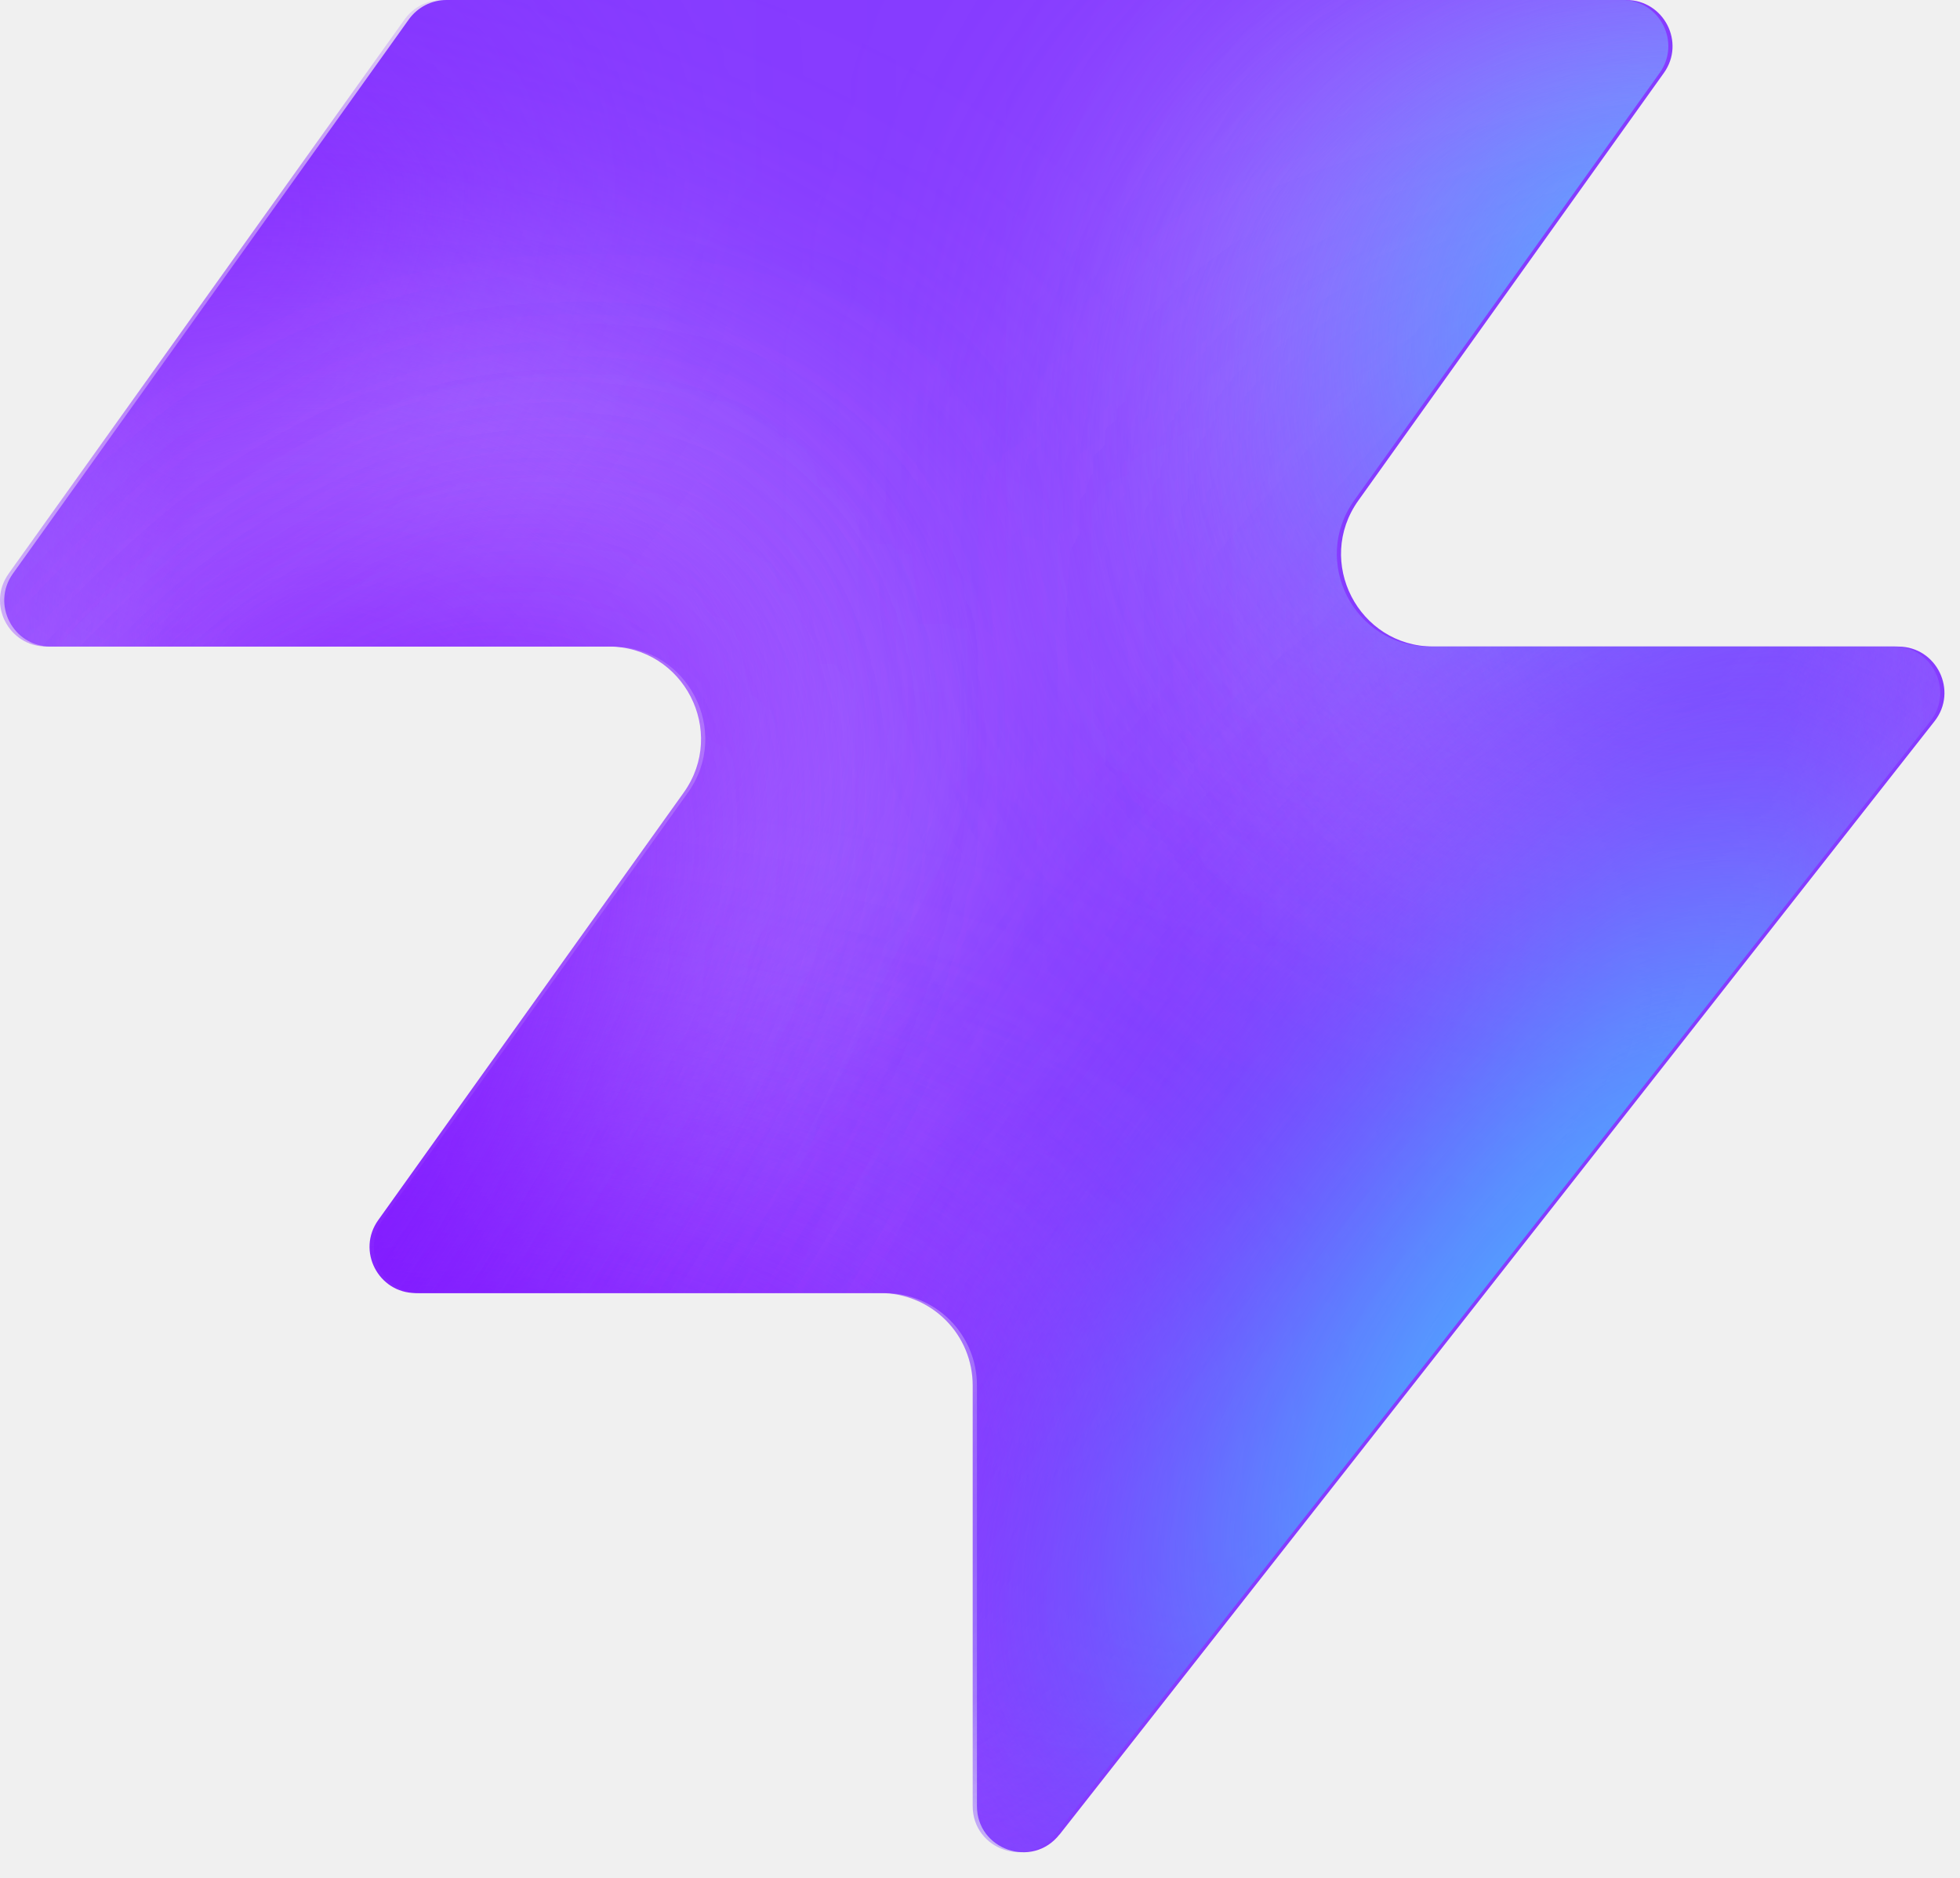
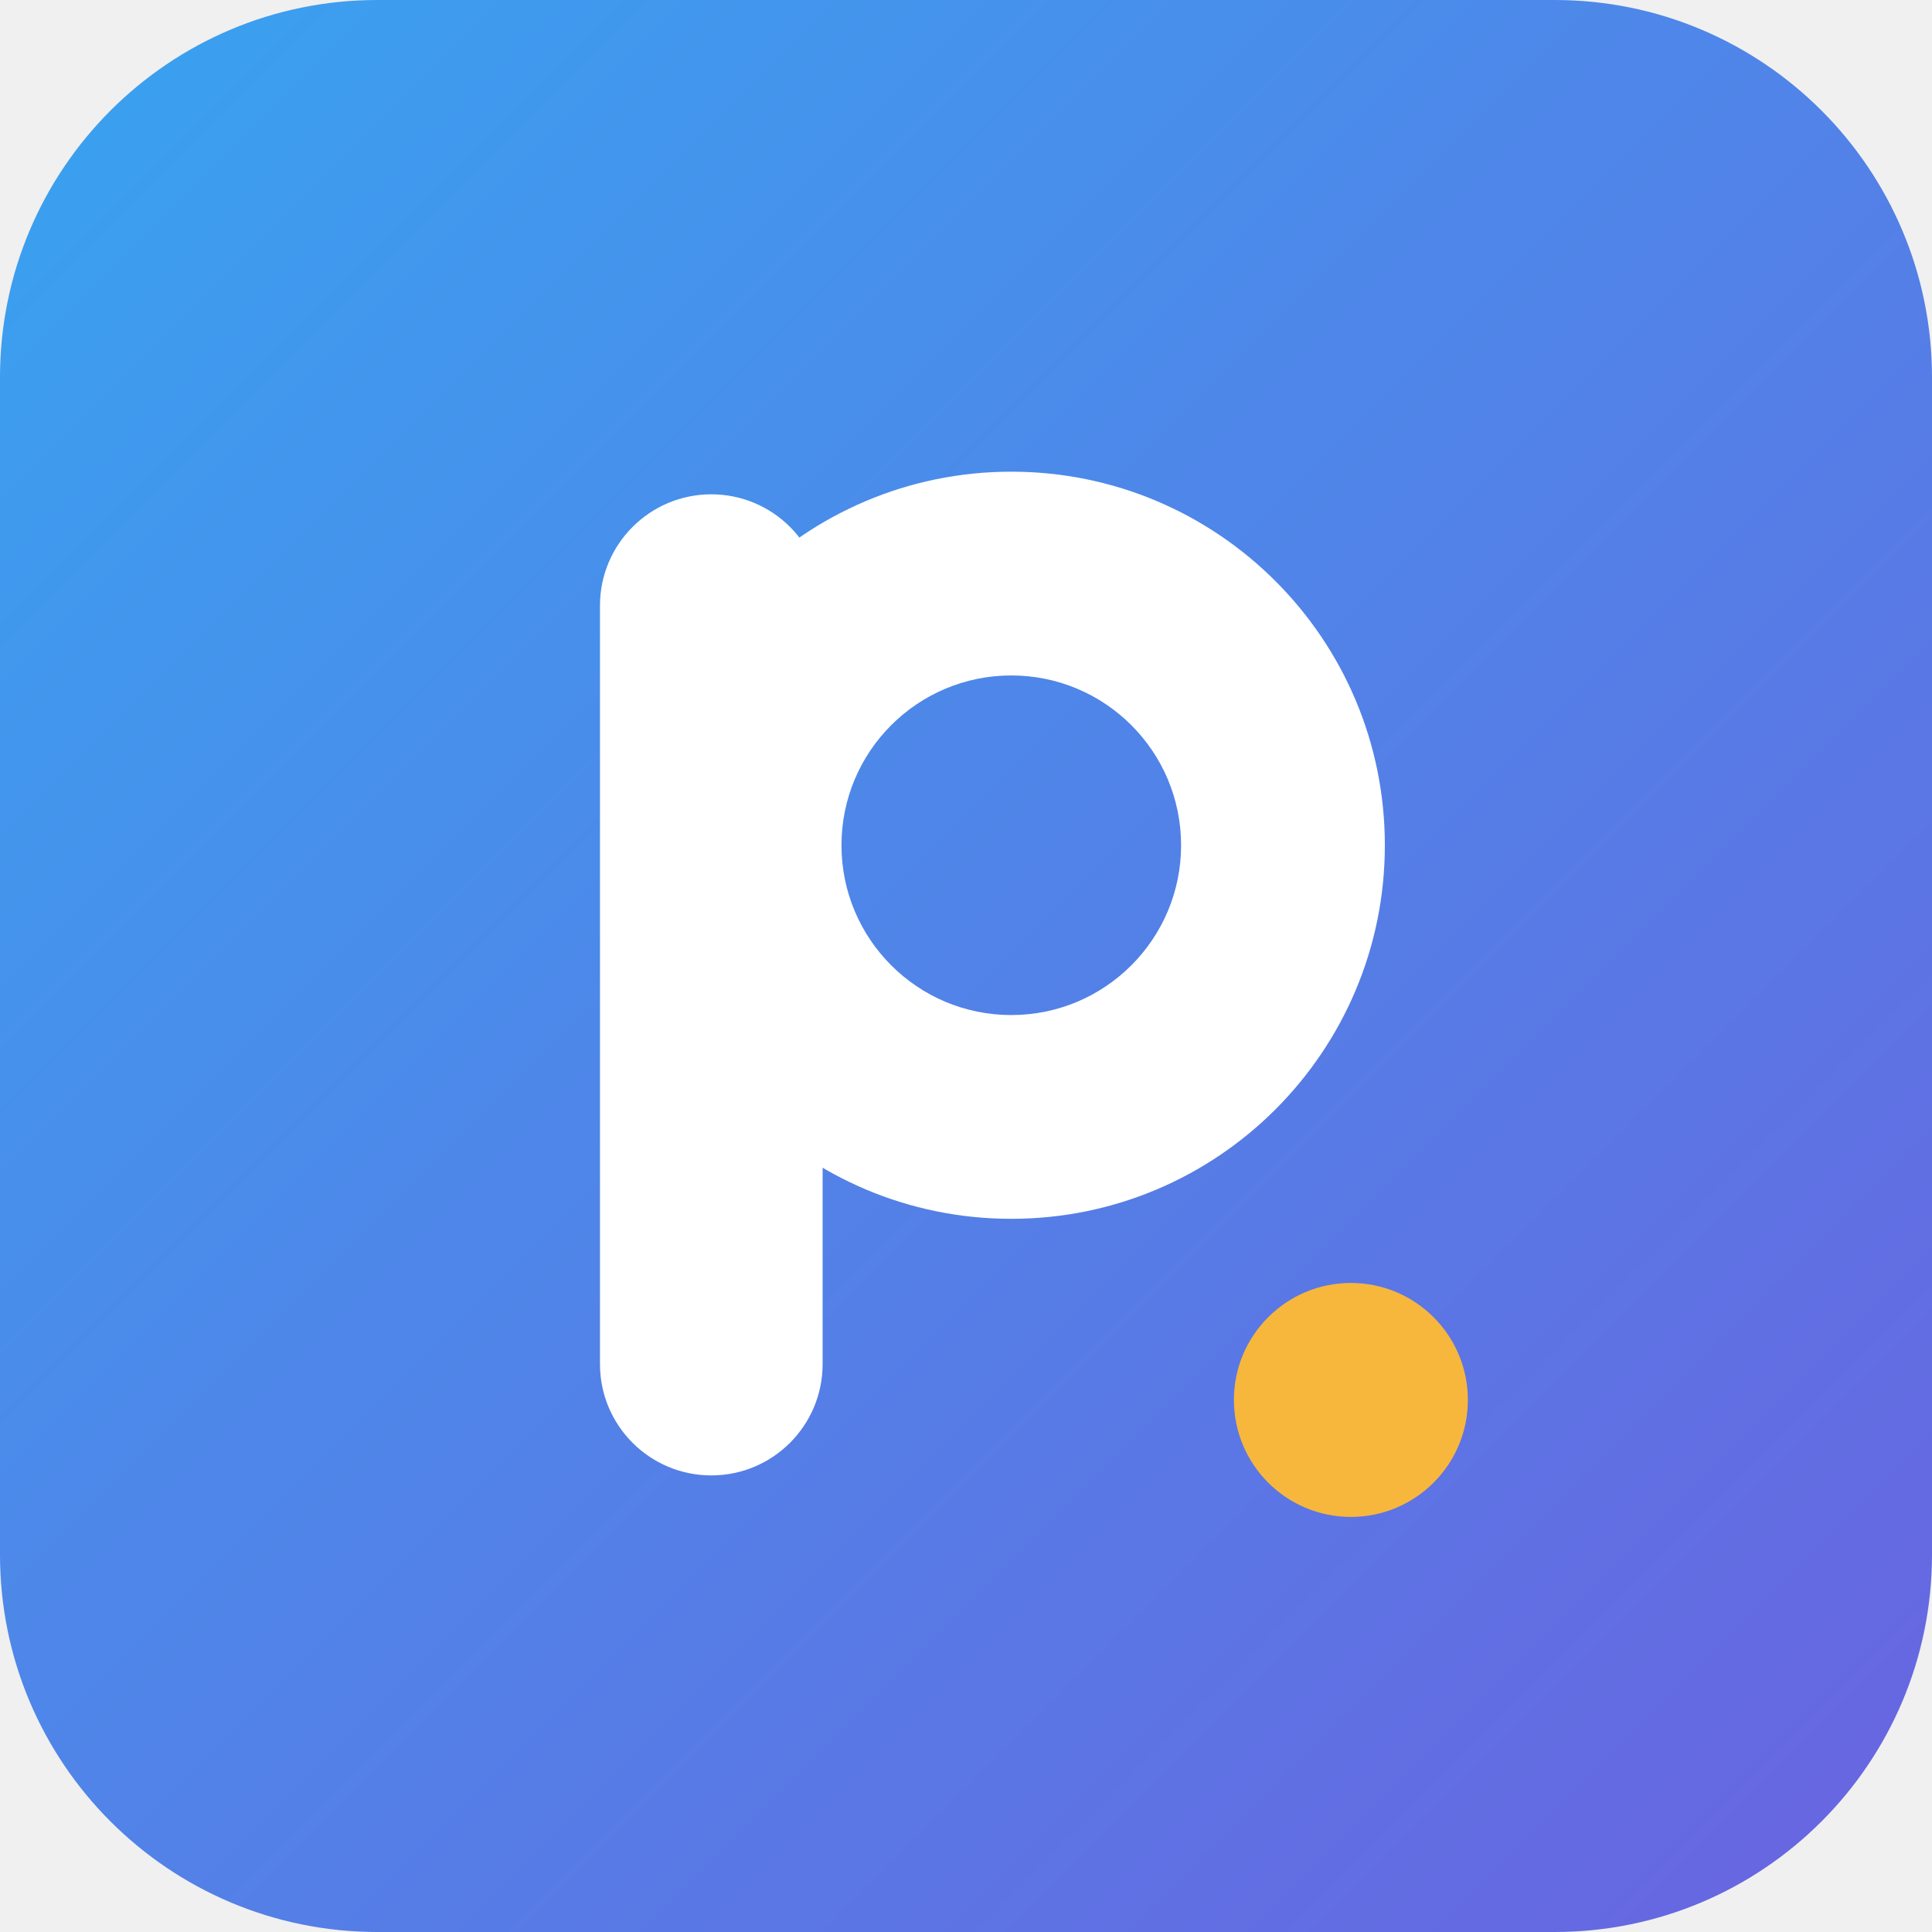
- <svg xmlns="http://www.w3.org/2000/svg" width="48" height="46" fill="none" viewBox="0 0 48 46">
-   <path fill="#863bff" d="M25.946 44.938c-.664.845-2.021.375-2.021-.698V33.937a2.26 2.26 0 0 0-2.262-2.262H10.287c-.92 0-1.456-1.04-.92-1.788l7.48-10.471c1.07-1.497 0-3.578-1.842-3.578H1.237c-.92 0-1.456-1.04-.92-1.788L10.013.474c.214-.297.556-.474.92-.474h28.894c.92 0 1.456 1.04.92 1.788l-7.48 10.471c-1.07 1.498 0 3.579 1.842 3.579h11.377c.943 0 1.473 1.088.89 1.83L25.947 44.94z" style="fill:#863bff;fill:color(display-p3 .525 .23 1);fill-opacity:1" />
-   <mask id="a" width="48" height="46" x="0" y="0" maskUnits="userSpaceOnUse" style="mask-type:alpha">
-     <path fill="#000" d="M25.842 44.938c-.664.844-2.021.375-2.021-.698V33.937a2.26 2.26 0 0 0-2.262-2.262H10.183c-.92 0-1.456-1.04-.92-1.788l7.48-10.471c1.07-1.498 0-3.579-1.842-3.579H1.133c-.92 0-1.456-1.04-.92-1.787L9.91.473c.214-.297.556-.474.92-.474h28.894c.92 0 1.456 1.04.92 1.788l-7.48 10.471c-1.07 1.498 0 3.578 1.842 3.578h11.377c.943 0 1.473 1.088.89 1.832L25.843 44.94z" style="fill:#000;fill-opacity:1" />
-   </mask>
-   <g mask="url(#a)">
-     <g filter="url(#b)">
-       <ellipse cx="5.508" cy="14.704" fill="#ede6ff" rx="5.508" ry="14.704" style="fill:#ede6ff;fill:color(display-p3 .927 .903 1);fill-opacity:1" transform="matrix(.00324 1 1 -.00324 -4.47 31.516)" />
+ <svg xmlns="http://www.w3.org/2000/svg" viewBox="0 0 1024 1024" width="64" height="64">
+   <defs>
+     <linearGradient id="g" x1="0" y1="0" x2="1" y2="1">
+       <stop offset="0" stop-color="#38a3f0" />
+       <stop offset="1" stop-color="#6a63e0" />
+     </linearGradient>
+   </defs>
+   <rect width="1024" height="1024" rx="200" fill="url(#g)" />
+   <g transform="translate(0.0 0.0) scale(1.0)">
+     <g fill="#fff">
+       <rect x="318" y="262" width="118" height="520" rx="59" />
+       <path fill-rule="evenodd" d="M536 250a198 198 0 1 1 0 396a198 198 0 1 1 0-396zm0 108a90 90 0 1 0 0 180a90 90 0 1 0 0-180z" />
    </g>
-     <g filter="url(#c)">
-       <ellipse cx="10.399" cy="29.851" fill="#ede6ff" rx="10.399" ry="29.851" style="fill:#ede6ff;fill:color(display-p3 .927 .903 1);fill-opacity:1" transform="matrix(.00324 1 1 -.00324 -39.328 7.883)" />
-     </g>
-     <g filter="url(#d)">
-       <ellipse cx="5.508" cy="30.487" fill="#7e14ff" rx="5.508" ry="30.487" style="fill:#7e14ff;fill:color(display-p3 .492 .077 1);fill-opacity:1" transform="rotate(89.814 -25.913 -14.639)scale(1 -1)" />
-     </g>
-     <g filter="url(#e)">
-       <ellipse cx="5.508" cy="30.599" fill="#7e14ff" rx="5.508" ry="30.599" style="fill:#7e14ff;fill:color(display-p3 .492 .077 1);fill-opacity:1" transform="rotate(89.814 -32.644 -3.334)scale(1 -1)" />
-     </g>
-     <g filter="url(#f)">
-       <ellipse cx="5.508" cy="30.599" fill="#7e14ff" rx="5.508" ry="30.599" style="fill:#7e14ff;fill:color(display-p3 .492 .077 1);fill-opacity:1" transform="matrix(.00324 1 1 -.00324 -34.34 30.47)" />
-     </g>
-     <g filter="url(#g)">
-       <ellipse cx="14.072" cy="22.078" fill="#ede6ff" rx="14.072" ry="22.078" style="fill:#ede6ff;fill:color(display-p3 .927 .903 1);fill-opacity:1" transform="rotate(93.35 24.506 48.493)scale(-1 1)" />
-     </g>
-     <g filter="url(#h)">
-       <ellipse cx="3.47" cy="21.501" fill="#7e14ff" rx="3.47" ry="21.501" style="fill:#7e14ff;fill:color(display-p3 .492 .077 1);fill-opacity:1" transform="rotate(89.009 28.708 47.59)scale(-1 1)" />
-     </g>
-     <g filter="url(#i)">
-       <ellipse cx="3.47" cy="21.501" fill="#7e14ff" rx="3.47" ry="21.501" style="fill:#7e14ff;fill:color(display-p3 .492 .077 1);fill-opacity:1" transform="rotate(89.009 28.708 47.59)scale(-1 1)" />
-     </g>
-     <g filter="url(#j)">
-       <ellipse cx=".387" cy="8.972" fill="#7e14ff" rx="4.407" ry="29.108" style="fill:#7e14ff;fill:color(display-p3 .492 .077 1);fill-opacity:1" transform="rotate(39.51 .387 8.972)" />
-     </g>
-     <g filter="url(#k)">
-       <ellipse cx="47.523" cy="-6.092" fill="#7e14ff" rx="4.407" ry="29.108" style="fill:#7e14ff;fill:color(display-p3 .492 .077 1);fill-opacity:1" transform="rotate(37.892 47.523 -6.092)" />
-     </g>
-     <g filter="url(#l)">
-       <ellipse cx="41.412" cy="6.333" fill="#47bfff" rx="5.971" ry="9.665" style="fill:#47bfff;fill:color(display-p3 .28 .748 1);fill-opacity:1" transform="rotate(37.892 41.412 6.333)" />
-     </g>
-     <g filter="url(#m)">
-       <ellipse cx="-1.879" cy="38.332" fill="#7e14ff" rx="4.407" ry="29.108" style="fill:#7e14ff;fill:color(display-p3 .492 .077 1);fill-opacity:1" transform="rotate(37.892 -1.88 38.332)" />
-     </g>
-     <g filter="url(#n)">
-       <ellipse cx="-1.879" cy="38.332" fill="#7e14ff" rx="4.407" ry="29.108" style="fill:#7e14ff;fill:color(display-p3 .492 .077 1);fill-opacity:1" transform="rotate(37.892 -1.88 38.332)" />
-     </g>
-     <g filter="url(#o)">
-       <ellipse cx="35.651" cy="29.907" fill="#7e14ff" rx="4.407" ry="29.108" style="fill:#7e14ff;fill:color(display-p3 .492 .077 1);fill-opacity:1" transform="rotate(37.892 35.651 29.907)" />
-     </g>
-     <g filter="url(#p)">
-       <ellipse cx="38.418" cy="32.4" fill="#47bfff" rx="5.971" ry="15.297" style="fill:#47bfff;fill:color(display-p3 .28 .748 1);fill-opacity:1" transform="rotate(37.892 38.418 32.4)" />
-     </g>
+     <circle cx="716" cy="742" r="62" fill="#f6b73c" />
  </g>
-   <defs>
-     <filter id="b" width="60.045" height="41.654" x="-19.77" y="16.149" color-interpolation-filters="sRGB" filterUnits="userSpaceOnUse">
-       <feFlood flood-opacity="0" result="BackgroundImageFix" />
-       <feBlend in="SourceGraphic" in2="BackgroundImageFix" result="shape" />
-       <feGaussianBlur result="effect1_foregroundBlur_2002_17158" stdDeviation="7.659" />
-     </filter>
-     <filter id="c" width="90.34" height="51.437" x="-54.613" y="-7.533" color-interpolation-filters="sRGB" filterUnits="userSpaceOnUse">
-       <feFlood flood-opacity="0" result="BackgroundImageFix" />
-       <feBlend in="SourceGraphic" in2="BackgroundImageFix" result="shape" />
-       <feGaussianBlur result="effect1_foregroundBlur_2002_17158" stdDeviation="7.659" />
-     </filter>
-     <filter id="d" width="79.355" height="29.4" x="-49.64" y="2.03" color-interpolation-filters="sRGB" filterUnits="userSpaceOnUse">
-       <feFlood flood-opacity="0" result="BackgroundImageFix" />
-       <feBlend in="SourceGraphic" in2="BackgroundImageFix" result="shape" />
-       <feGaussianBlur result="effect1_foregroundBlur_2002_17158" stdDeviation="4.596" />
-     </filter>
-     <filter id="e" width="79.579" height="29.4" x="-45.045" y="20.029" color-interpolation-filters="sRGB" filterUnits="userSpaceOnUse">
-       <feFlood flood-opacity="0" result="BackgroundImageFix" />
-       <feBlend in="SourceGraphic" in2="BackgroundImageFix" result="shape" />
-       <feGaussianBlur result="effect1_foregroundBlur_2002_17158" stdDeviation="4.596" />
-     </filter>
-     <filter id="f" width="79.579" height="29.4" x="-43.513" y="21.178" color-interpolation-filters="sRGB" filterUnits="userSpaceOnUse">
-       <feFlood flood-opacity="0" result="BackgroundImageFix" />
-       <feBlend in="SourceGraphic" in2="BackgroundImageFix" result="shape" />
-       <feGaussianBlur result="effect1_foregroundBlur_2002_17158" stdDeviation="4.596" />
-     </filter>
-     <filter id="g" width="74.749" height="58.852" x="15.756" y="-17.901" color-interpolation-filters="sRGB" filterUnits="userSpaceOnUse">
-       <feFlood flood-opacity="0" result="BackgroundImageFix" />
-       <feBlend in="SourceGraphic" in2="BackgroundImageFix" result="shape" />
-       <feGaussianBlur result="effect1_foregroundBlur_2002_17158" stdDeviation="7.659" />
-     </filter>
-     <filter id="h" width="61.377" height="25.362" x="23.548" y="2.284" color-interpolation-filters="sRGB" filterUnits="userSpaceOnUse">
-       <feFlood flood-opacity="0" result="BackgroundImageFix" />
-       <feBlend in="SourceGraphic" in2="BackgroundImageFix" result="shape" />
-       <feGaussianBlur result="effect1_foregroundBlur_2002_17158" stdDeviation="4.596" />
-     </filter>
-     <filter id="i" width="61.377" height="25.362" x="23.548" y="2.284" color-interpolation-filters="sRGB" filterUnits="userSpaceOnUse">
-       <feFlood flood-opacity="0" result="BackgroundImageFix" />
-       <feBlend in="SourceGraphic" in2="BackgroundImageFix" result="shape" />
-       <feGaussianBlur result="effect1_foregroundBlur_2002_17158" stdDeviation="4.596" />
-     </filter>
-     <filter id="j" width="56.045" height="63.649" x="-27.636" y="-22.853" color-interpolation-filters="sRGB" filterUnits="userSpaceOnUse">
-       <feFlood flood-opacity="0" result="BackgroundImageFix" />
-       <feBlend in="SourceGraphic" in2="BackgroundImageFix" result="shape" />
-       <feGaussianBlur result="effect1_foregroundBlur_2002_17158" stdDeviation="4.596" />
-     </filter>
-     <filter id="k" width="54.814" height="64.646" x="20.116" y="-38.415" color-interpolation-filters="sRGB" filterUnits="userSpaceOnUse">
-       <feFlood flood-opacity="0" result="BackgroundImageFix" />
-       <feBlend in="SourceGraphic" in2="BackgroundImageFix" result="shape" />
-       <feGaussianBlur result="effect1_foregroundBlur_2002_17158" stdDeviation="4.596" />
-     </filter>
-     <filter id="l" width="33.541" height="35.313" x="24.641" y="-11.323" color-interpolation-filters="sRGB" filterUnits="userSpaceOnUse">
-       <feFlood flood-opacity="0" result="BackgroundImageFix" />
-       <feBlend in="SourceGraphic" in2="BackgroundImageFix" result="shape" />
-       <feGaussianBlur result="effect1_foregroundBlur_2002_17158" stdDeviation="4.596" />
-     </filter>
-     <filter id="m" width="54.814" height="64.646" x="-29.286" y="6.009" color-interpolation-filters="sRGB" filterUnits="userSpaceOnUse">
-       <feFlood flood-opacity="0" result="BackgroundImageFix" />
-       <feBlend in="SourceGraphic" in2="BackgroundImageFix" result="shape" />
-       <feGaussianBlur result="effect1_foregroundBlur_2002_17158" stdDeviation="4.596" />
-     </filter>
-     <filter id="n" width="54.814" height="64.646" x="-29.286" y="6.009" color-interpolation-filters="sRGB" filterUnits="userSpaceOnUse">
-       <feFlood flood-opacity="0" result="BackgroundImageFix" />
-       <feBlend in="SourceGraphic" in2="BackgroundImageFix" result="shape" />
-       <feGaussianBlur result="effect1_foregroundBlur_2002_17158" stdDeviation="4.596" />
-     </filter>
-     <filter id="o" width="54.814" height="64.646" x="8.244" y="-2.416" color-interpolation-filters="sRGB" filterUnits="userSpaceOnUse">
-       <feFlood flood-opacity="0" result="BackgroundImageFix" />
-       <feBlend in="SourceGraphic" in2="BackgroundImageFix" result="shape" />
-       <feGaussianBlur result="effect1_foregroundBlur_2002_17158" stdDeviation="4.596" />
-     </filter>
-     <filter id="p" width="39.409" height="43.623" x="18.713" y="10.588" color-interpolation-filters="sRGB" filterUnits="userSpaceOnUse">
-       <feFlood flood-opacity="0" result="BackgroundImageFix" />
-       <feBlend in="SourceGraphic" in2="BackgroundImageFix" result="shape" />
-       <feGaussianBlur result="effect1_foregroundBlur_2002_17158" stdDeviation="4.596" />
-     </filter>
-   </defs>
</svg>
